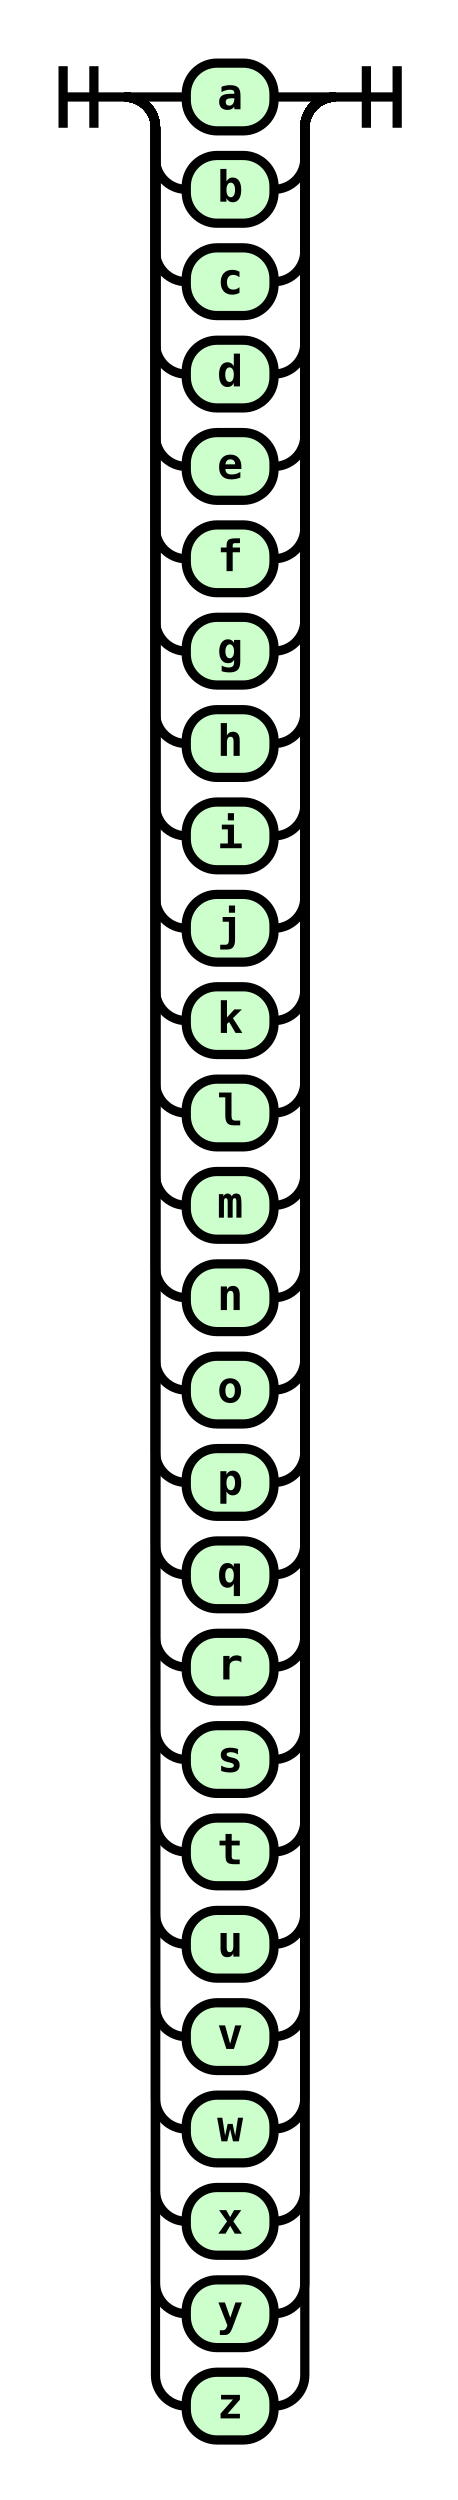
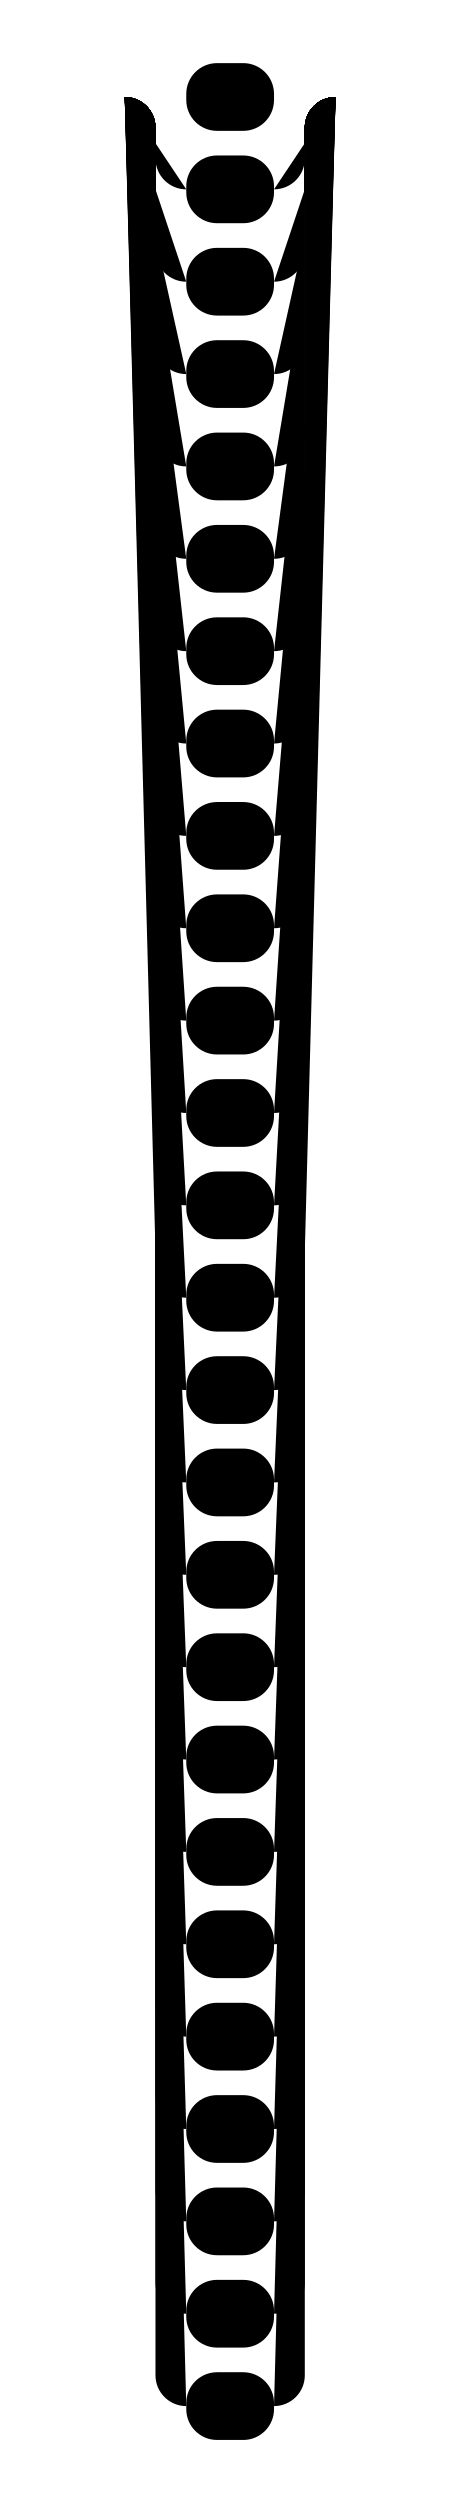
- <svg xmlns="http://www.w3.org/2000/svg" class="railroad-diagram" height="812" viewBox="0 0 148.5 812" width="148.5">
+ <svg class="railroad-diagram" height="812" viewBox="0 0 148.5 812" width="148.5">
  <g transform="translate(.5 .5)">
-     <style>/*  */ 	svg.railroad-diagram { 		background-color:hsl(30,20%,95%); 	} 	svg.railroad-diagram path { 		stroke-width:3; 		stroke:black; 		fill:rgba(0,0,0,0); 	} 	svg.railroad-diagram text { 		font:bold 14px monospace; 		text-anchor:middle; 	} 	svg.railroad-diagram text.label{ 		text-anchor:start; 	} 	svg.railroad-diagram text.comment{ 		font:italic 12px monospace; 	} 	svg.railroad-diagram rect{ 		stroke-width:3; 		stroke:black; 		fill:hsl(120,100%,90%); 	} 	svg.railroad-diagram rect.group-box { 		stroke: gray; 		stroke-dasharray: 10 5; 		fill: none; 	}  /*  */ </style>
    <g>
      <path d="M20 21v20m10 -20v20m-10 -10h20" />
    </g>
    <g>
      <path d="M40 31h0.0" />
      <path d="M108.5 31h0.0" />
      <path d="M40.0 31h20" />
      <g class="terminal ">
        <path d="M60.0 31h0.0" />
        <path d="M88.5 31h0.0" />
-         <rect height="22" rx="10" ry="10" width="28.5" x="60.0" y="20" />
+         <rect height="22" rx="10" ry="10" width="28.5" x="60" y="20" />
        <text x="74.25" y="35">a</text>
      </g>
      <path d="M88.5 31h20" />
      <path d="M40.0 31a10 10 0 0 1 10 10v10a10 10 0 0 0 10 10" />
      <g class="terminal ">
        <path d="M60.0 61h0.0" />
        <path d="M88.5 61h0.0" />
-         <rect height="22" rx="10" ry="10" width="28.5" x="60.0" y="50" />
+         <rect height="22" rx="10" ry="10" width="28.5" x="60" y="50" />
        <text x="74.25" y="65">b</text>
      </g>
      <path d="M88.5 61a10 10 0 0 0 10 -10v-10a10 10 0 0 1 10 -10" />
      <path d="M40.0 31a10 10 0 0 1 10 10v40a10 10 0 0 0 10 10" />
      <g class="terminal ">
        <path d="M60.0 91h0.0" />
        <path d="M88.5 91h0.0" />
-         <rect height="22" rx="10" ry="10" width="28.5" x="60.0" y="80" />
+         <rect height="22" rx="10" ry="10" width="28.5" x="60" y="80" />
        <text x="74.25" y="95">c</text>
      </g>
      <path d="M88.5 91a10 10 0 0 0 10 -10v-40a10 10 0 0 1 10 -10" />
      <path d="M40.0 31a10 10 0 0 1 10 10v70a10 10 0 0 0 10 10" />
      <g class="terminal ">
        <path d="M60.0 121h0.0" />
        <path d="M88.5 121h0.0" />
-         <rect height="22" rx="10" ry="10" width="28.5" x="60.0" y="110" />
+         <rect height="22" rx="10" ry="10" width="28.5" x="60" y="110" />
        <text x="74.25" y="125">d</text>
      </g>
      <path d="M88.5 121a10 10 0 0 0 10 -10v-70a10 10 0 0 1 10 -10" />
      <path d="M40.0 31a10 10 0 0 1 10 10v100a10 10 0 0 0 10 10" />
      <g class="terminal ">
        <path d="M60.0 151h0.0" />
        <path d="M88.5 151h0.0" />
-         <rect height="22" rx="10" ry="10" width="28.5" x="60.0" y="140" />
+         <rect height="22" rx="10" ry="10" width="28.5" x="60" y="140" />
        <text x="74.25" y="155">e</text>
      </g>
      <path d="M88.5 151a10 10 0 0 0 10 -10v-100a10 10 0 0 1 10 -10" />
      <path d="M40.0 31a10 10 0 0 1 10 10v130a10 10 0 0 0 10 10" />
      <g class="terminal ">
        <path d="M60.0 181h0.0" />
        <path d="M88.5 181h0.0" />
-         <rect height="22" rx="10" ry="10" width="28.5" x="60.0" y="170" />
+         <rect height="22" rx="10" ry="10" width="28.5" x="60" y="170" />
        <text x="74.25" y="185">f</text>
      </g>
      <path d="M88.5 181a10 10 0 0 0 10 -10v-130a10 10 0 0 1 10 -10" />
      <path d="M40.0 31a10 10 0 0 1 10 10v160a10 10 0 0 0 10 10" />
      <g class="terminal ">
        <path d="M60.0 211h0.0" />
        <path d="M88.5 211h0.0" />
-         <rect height="22" rx="10" ry="10" width="28.5" x="60.0" y="200" />
+         <rect height="22" rx="10" ry="10" width="28.5" x="60" y="200" />
        <text x="74.25" y="215">g</text>
      </g>
      <path d="M88.5 211a10 10 0 0 0 10 -10v-160a10 10 0 0 1 10 -10" />
      <path d="M40.0 31a10 10 0 0 1 10 10v190a10 10 0 0 0 10 10" />
      <g class="terminal ">
        <path d="M60.0 241h0.0" />
        <path d="M88.5 241h0.0" />
-         <rect height="22" rx="10" ry="10" width="28.5" x="60.0" y="230" />
+         <rect height="22" rx="10" ry="10" width="28.5" x="60" y="230" />
        <text x="74.25" y="245">h</text>
      </g>
      <path d="M88.5 241a10 10 0 0 0 10 -10v-190a10 10 0 0 1 10 -10" />
      <path d="M40.0 31a10 10 0 0 1 10 10v220a10 10 0 0 0 10 10" />
      <g class="terminal ">
        <path d="M60.0 271h0.0" />
        <path d="M88.5 271h0.0" />
-         <rect height="22" rx="10" ry="10" width="28.5" x="60.0" y="260" />
+         <rect height="22" rx="10" ry="10" width="28.5" x="60" y="260" />
        <text x="74.25" y="275">i</text>
      </g>
      <path d="M88.5 271a10 10 0 0 0 10 -10v-220a10 10 0 0 1 10 -10" />
      <path d="M40.0 31a10 10 0 0 1 10 10v250a10 10 0 0 0 10 10" />
      <g class="terminal ">
        <path d="M60.0 301h0.0" />
        <path d="M88.5 301h0.0" />
-         <rect height="22" rx="10" ry="10" width="28.5" x="60.0" y="290" />
+         <rect height="22" rx="10" ry="10" width="28.5" x="60" y="290" />
        <text x="74.25" y="305">j</text>
      </g>
      <path d="M88.5 301a10 10 0 0 0 10 -10v-250a10 10 0 0 1 10 -10" />
      <path d="M40.0 31a10 10 0 0 1 10 10v280a10 10 0 0 0 10 10" />
      <g class="terminal ">
        <path d="M60.0 331h0.0" />
        <path d="M88.5 331h0.0" />
-         <rect height="22" rx="10" ry="10" width="28.5" x="60.0" y="320" />
+         <rect height="22" rx="10" ry="10" width="28.5" x="60" y="320" />
        <text x="74.25" y="335">k</text>
      </g>
      <path d="M88.5 331a10 10 0 0 0 10 -10v-280a10 10 0 0 1 10 -10" />
      <path d="M40.0 31a10 10 0 0 1 10 10v310a10 10 0 0 0 10 10" />
      <g class="terminal ">
        <path d="M60.0 361h0.0" />
        <path d="M88.5 361h0.0" />
-         <rect height="22" rx="10" ry="10" width="28.5" x="60.0" y="350" />
+         <rect height="22" rx="10" ry="10" width="28.5" x="60" y="350" />
        <text x="74.25" y="365">l</text>
      </g>
      <path d="M88.5 361a10 10 0 0 0 10 -10v-310a10 10 0 0 1 10 -10" />
      <path d="M40.0 31a10 10 0 0 1 10 10v340a10 10 0 0 0 10 10" />
      <g class="terminal ">
        <path d="M60.0 391h0.0" />
        <path d="M88.5 391h0.0" />
-         <rect height="22" rx="10" ry="10" width="28.5" x="60.0" y="380" />
+         <rect height="22" rx="10" ry="10" width="28.5" x="60" y="380" />
        <text x="74.25" y="395">m</text>
      </g>
      <path d="M88.5 391a10 10 0 0 0 10 -10v-340a10 10 0 0 1 10 -10" />
      <path d="M40.0 31a10 10 0 0 1 10 10v370a10 10 0 0 0 10 10" />
      <g class="terminal ">
        <path d="M60.0 421h0.0" />
        <path d="M88.5 421h0.0" />
-         <rect height="22" rx="10" ry="10" width="28.5" x="60.0" y="410" />
+         <rect height="22" rx="10" ry="10" width="28.5" x="60" y="410" />
        <text x="74.25" y="425">n</text>
      </g>
      <path d="M88.5 421a10 10 0 0 0 10 -10v-370a10 10 0 0 1 10 -10" />
      <path d="M40.0 31a10 10 0 0 1 10 10v400a10 10 0 0 0 10 10" />
      <g class="terminal ">
        <path d="M60.0 451h0.0" />
        <path d="M88.5 451h0.0" />
-         <rect height="22" rx="10" ry="10" width="28.5" x="60.0" y="440" />
+         <rect height="22" rx="10" ry="10" width="28.5" x="60" y="440" />
        <text x="74.25" y="455">o</text>
      </g>
      <path d="M88.5 451a10 10 0 0 0 10 -10v-400a10 10 0 0 1 10 -10" />
      <path d="M40.0 31a10 10 0 0 1 10 10v430a10 10 0 0 0 10 10" />
      <g class="terminal ">
        <path d="M60.0 481h0.0" />
        <path d="M88.5 481h0.0" />
-         <rect height="22" rx="10" ry="10" width="28.5" x="60.0" y="470" />
+         <rect height="22" rx="10" ry="10" width="28.5" x="60" y="470" />
        <text x="74.25" y="485">p</text>
      </g>
      <path d="M88.5 481a10 10 0 0 0 10 -10v-430a10 10 0 0 1 10 -10" />
      <path d="M40.0 31a10 10 0 0 1 10 10v460a10 10 0 0 0 10 10" />
      <g class="terminal ">
        <path d="M60.0 511h0.0" />
        <path d="M88.5 511h0.0" />
-         <rect height="22" rx="10" ry="10" width="28.5" x="60.0" y="500" />
+         <rect height="22" rx="10" ry="10" width="28.5" x="60" y="500" />
        <text x="74.25" y="515">q</text>
      </g>
      <path d="M88.5 511a10 10 0 0 0 10 -10v-460a10 10 0 0 1 10 -10" />
      <path d="M40.0 31a10 10 0 0 1 10 10v490a10 10 0 0 0 10 10" />
      <g class="terminal ">
        <path d="M60.0 541h0.0" />
        <path d="M88.5 541h0.0" />
-         <rect height="22" rx="10" ry="10" width="28.5" x="60.0" y="530" />
+         <rect height="22" rx="10" ry="10" width="28.5" x="60" y="530" />
        <text x="74.25" y="545">r</text>
      </g>
      <path d="M88.5 541a10 10 0 0 0 10 -10v-490a10 10 0 0 1 10 -10" />
      <path d="M40.0 31a10 10 0 0 1 10 10v520a10 10 0 0 0 10 10" />
      <g class="terminal ">
        <path d="M60.0 571h0.0" />
        <path d="M88.5 571h0.0" />
-         <rect height="22" rx="10" ry="10" width="28.5" x="60.0" y="560" />
+         <rect height="22" rx="10" ry="10" width="28.5" x="60" y="560" />
        <text x="74.25" y="575">s</text>
      </g>
      <path d="M88.5 571a10 10 0 0 0 10 -10v-520a10 10 0 0 1 10 -10" />
      <path d="M40.0 31a10 10 0 0 1 10 10v550a10 10 0 0 0 10 10" />
      <g class="terminal ">
        <path d="M60.0 601h0.0" />
        <path d="M88.5 601h0.0" />
-         <rect height="22" rx="10" ry="10" width="28.5" x="60.0" y="590" />
+         <rect height="22" rx="10" ry="10" width="28.5" x="60" y="590" />
        <text x="74.25" y="605">t</text>
      </g>
      <path d="M88.5 601a10 10 0 0 0 10 -10v-550a10 10 0 0 1 10 -10" />
      <path d="M40.0 31a10 10 0 0 1 10 10v580a10 10 0 0 0 10 10" />
      <g class="terminal ">
        <path d="M60.0 631h0.0" />
        <path d="M88.5 631h0.0" />
-         <rect height="22" rx="10" ry="10" width="28.5" x="60.0" y="620" />
+         <rect height="22" rx="10" ry="10" width="28.5" x="60" y="620" />
        <text x="74.25" y="635">u</text>
      </g>
      <path d="M88.5 631a10 10 0 0 0 10 -10v-580a10 10 0 0 1 10 -10" />
      <path d="M40.0 31a10 10 0 0 1 10 10v610a10 10 0 0 0 10 10" />
      <g class="terminal ">
        <path d="M60.0 661h0.0" />
        <path d="M88.5 661h0.0" />
-         <rect height="22" rx="10" ry="10" width="28.5" x="60.0" y="650" />
+         <rect height="22" rx="10" ry="10" width="28.5" x="60" y="650" />
        <text x="74.25" y="665">v</text>
      </g>
      <path d="M88.5 661a10 10 0 0 0 10 -10v-610a10 10 0 0 1 10 -10" />
      <path d="M40.0 31a10 10 0 0 1 10 10v640a10 10 0 0 0 10 10" />
      <g class="terminal ">
        <path d="M60.0 691h0.0" />
        <path d="M88.5 691h0.0" />
-         <rect height="22" rx="10" ry="10" width="28.5" x="60.0" y="680" />
+         <rect height="22" rx="10" ry="10" width="28.5" x="60" y="680" />
        <text x="74.25" y="695">w</text>
      </g>
      <path d="M88.5 691a10 10 0 0 0 10 -10v-640a10 10 0 0 1 10 -10" />
      <path d="M40.0 31a10 10 0 0 1 10 10v670a10 10 0 0 0 10 10" />
      <g class="terminal ">
        <path d="M60.0 721h0.0" />
        <path d="M88.5 721h0.0" />
-         <rect height="22" rx="10" ry="10" width="28.5" x="60.0" y="710" />
+         <rect height="22" rx="10" ry="10" width="28.5" x="60" y="710" />
        <text x="74.25" y="725">x</text>
      </g>
      <path d="M88.5 721a10 10 0 0 0 10 -10v-670a10 10 0 0 1 10 -10" />
      <path d="M40.0 31a10 10 0 0 1 10 10v700a10 10 0 0 0 10 10" />
      <g class="terminal ">
        <path d="M60.0 751h0.0" />
        <path d="M88.5 751h0.0" />
-         <rect height="22" rx="10" ry="10" width="28.5" x="60.0" y="740" />
+         <rect height="22" rx="10" ry="10" width="28.5" x="60" y="740" />
        <text x="74.25" y="755">y</text>
      </g>
      <path d="M88.5 751a10 10 0 0 0 10 -10v-700a10 10 0 0 1 10 -10" />
      <path d="M40.0 31a10 10 0 0 1 10 10v730a10 10 0 0 0 10 10" />
      <g class="terminal ">
        <path d="M60.0 781h0.0" />
        <path d="M88.5 781h0.0" />
-         <rect height="22" rx="10" ry="10" width="28.5" x="60.0" y="770" />
+         <rect height="22" rx="10" ry="10" width="28.5" x="60" y="770" />
        <text x="74.25" y="785">z</text>
      </g>
      <path d="M88.5 781a10 10 0 0 0 10 -10v-730a10 10 0 0 1 10 -10" />
    </g>
    <path d="M 108.5 31 h 20 m -10 -10 v 20 m 10 -20 v 20" />
  </g>
</svg>
